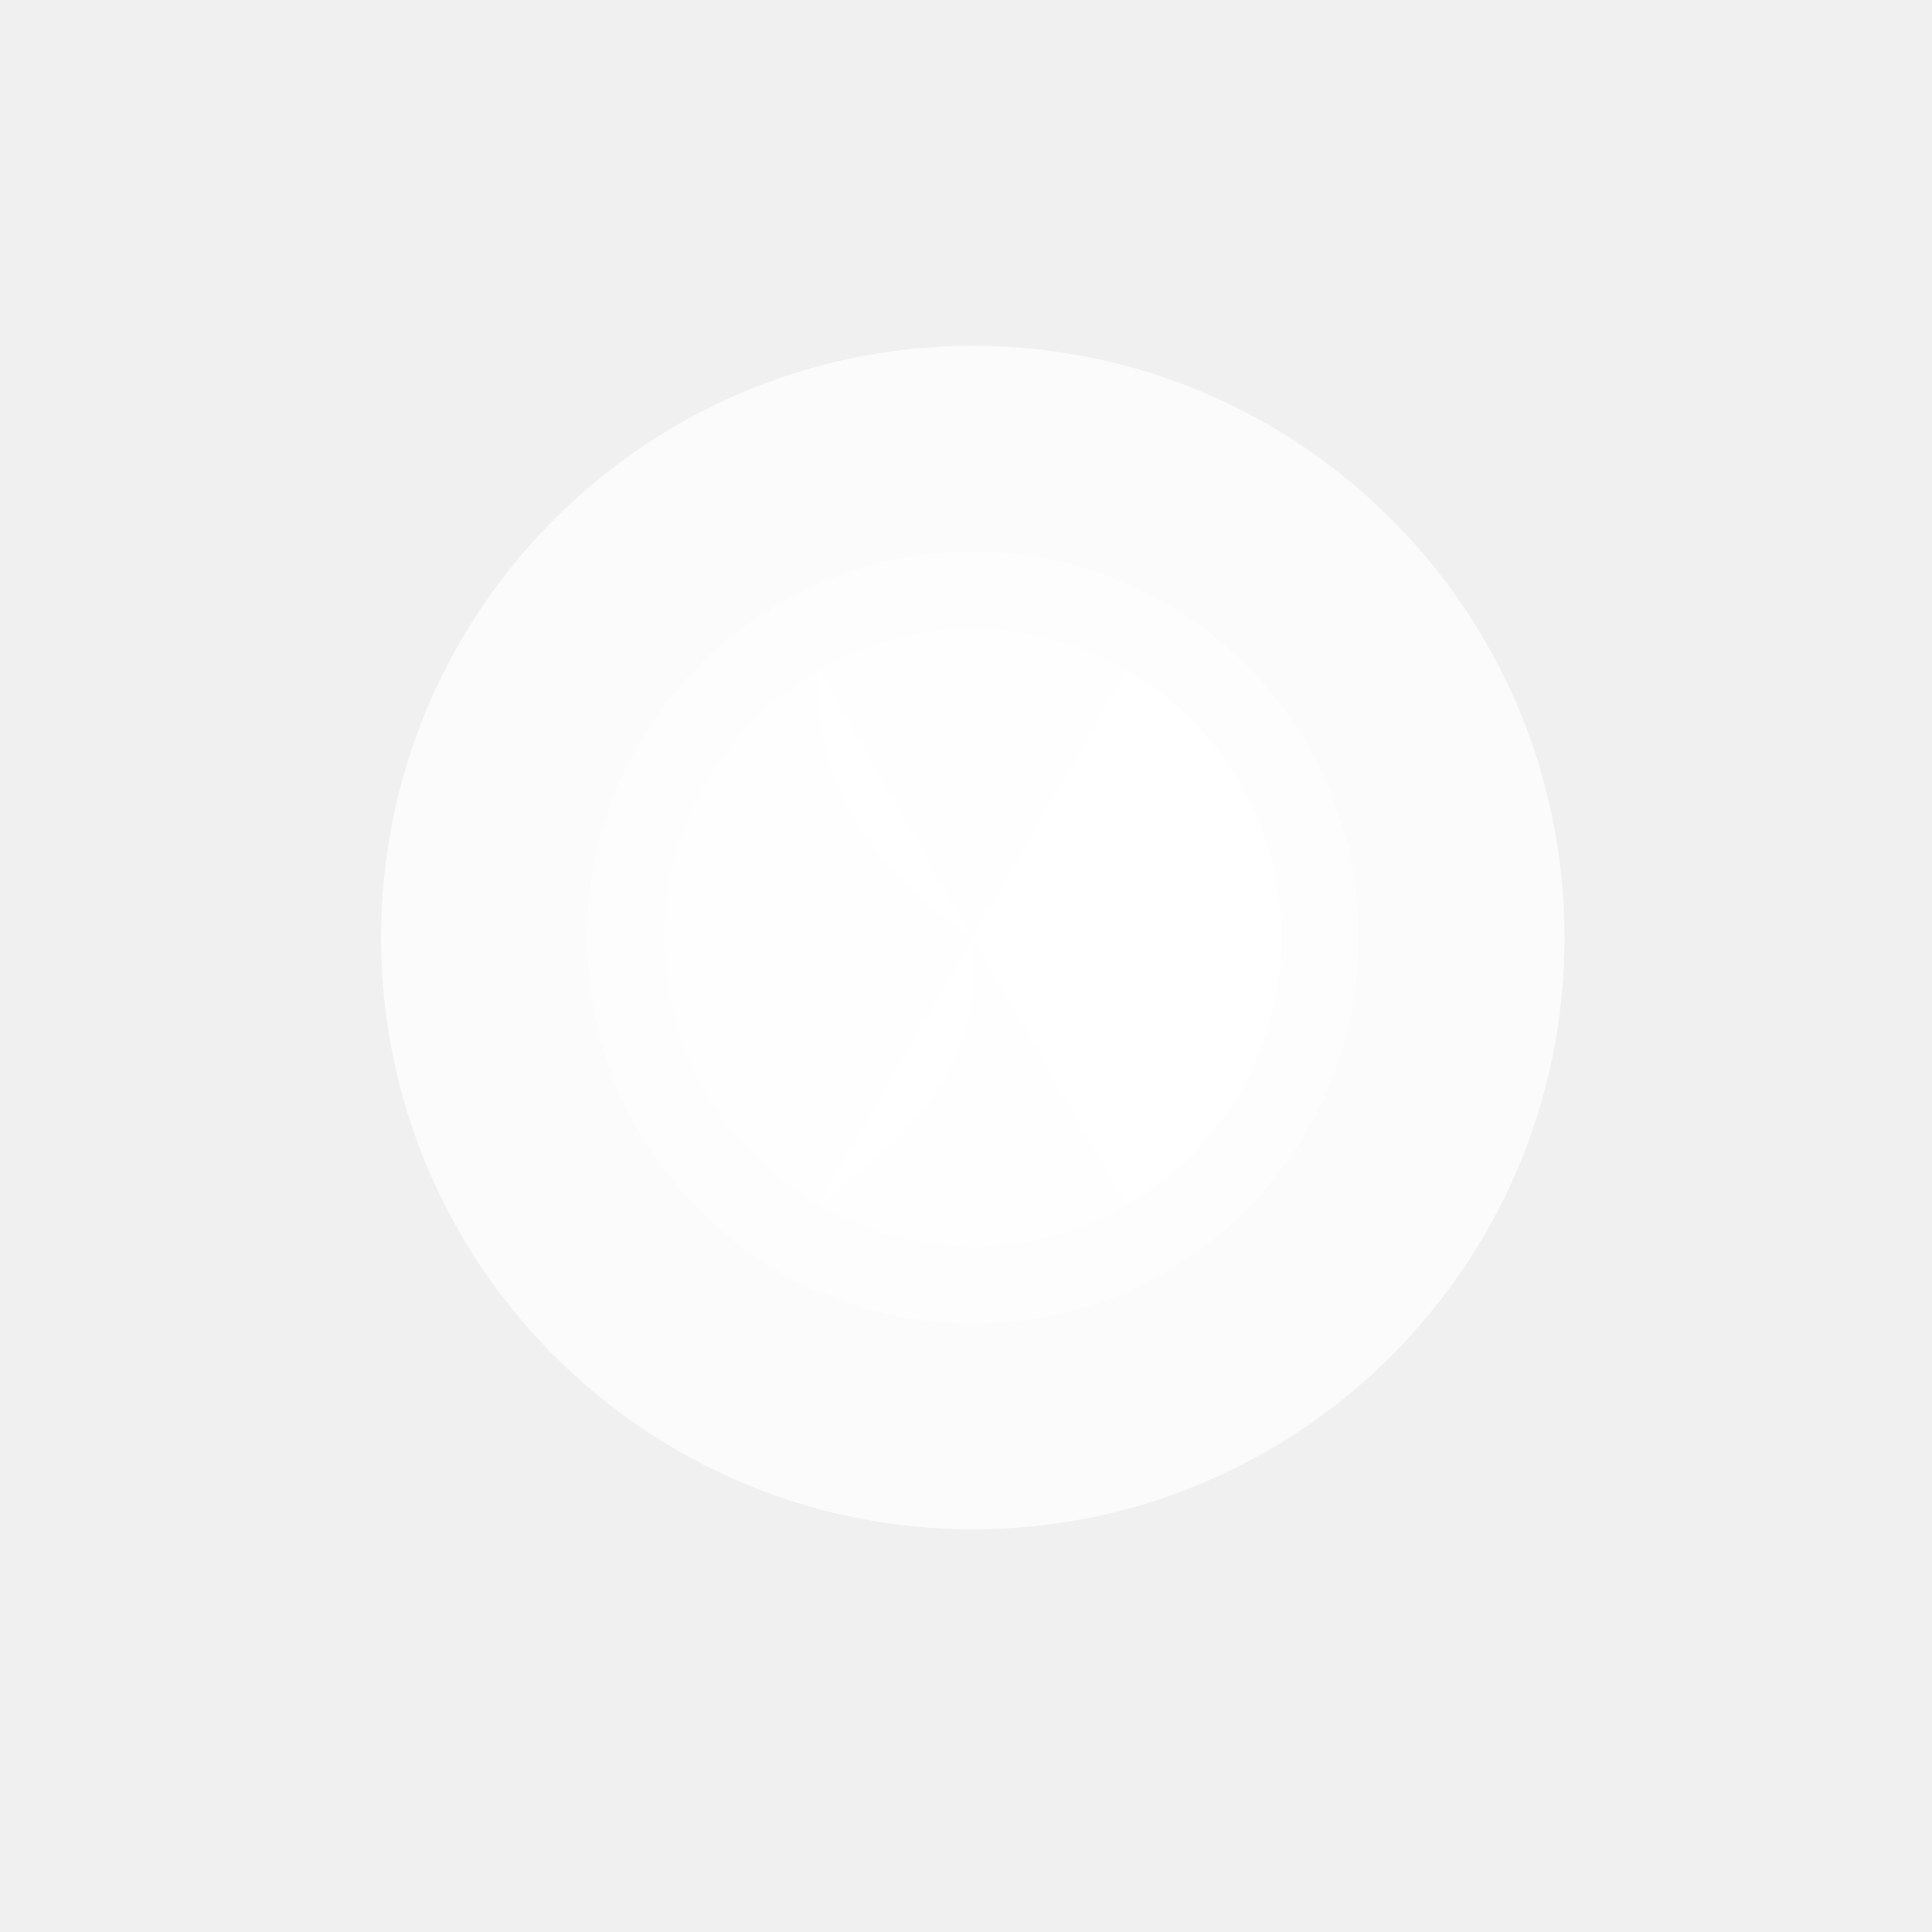
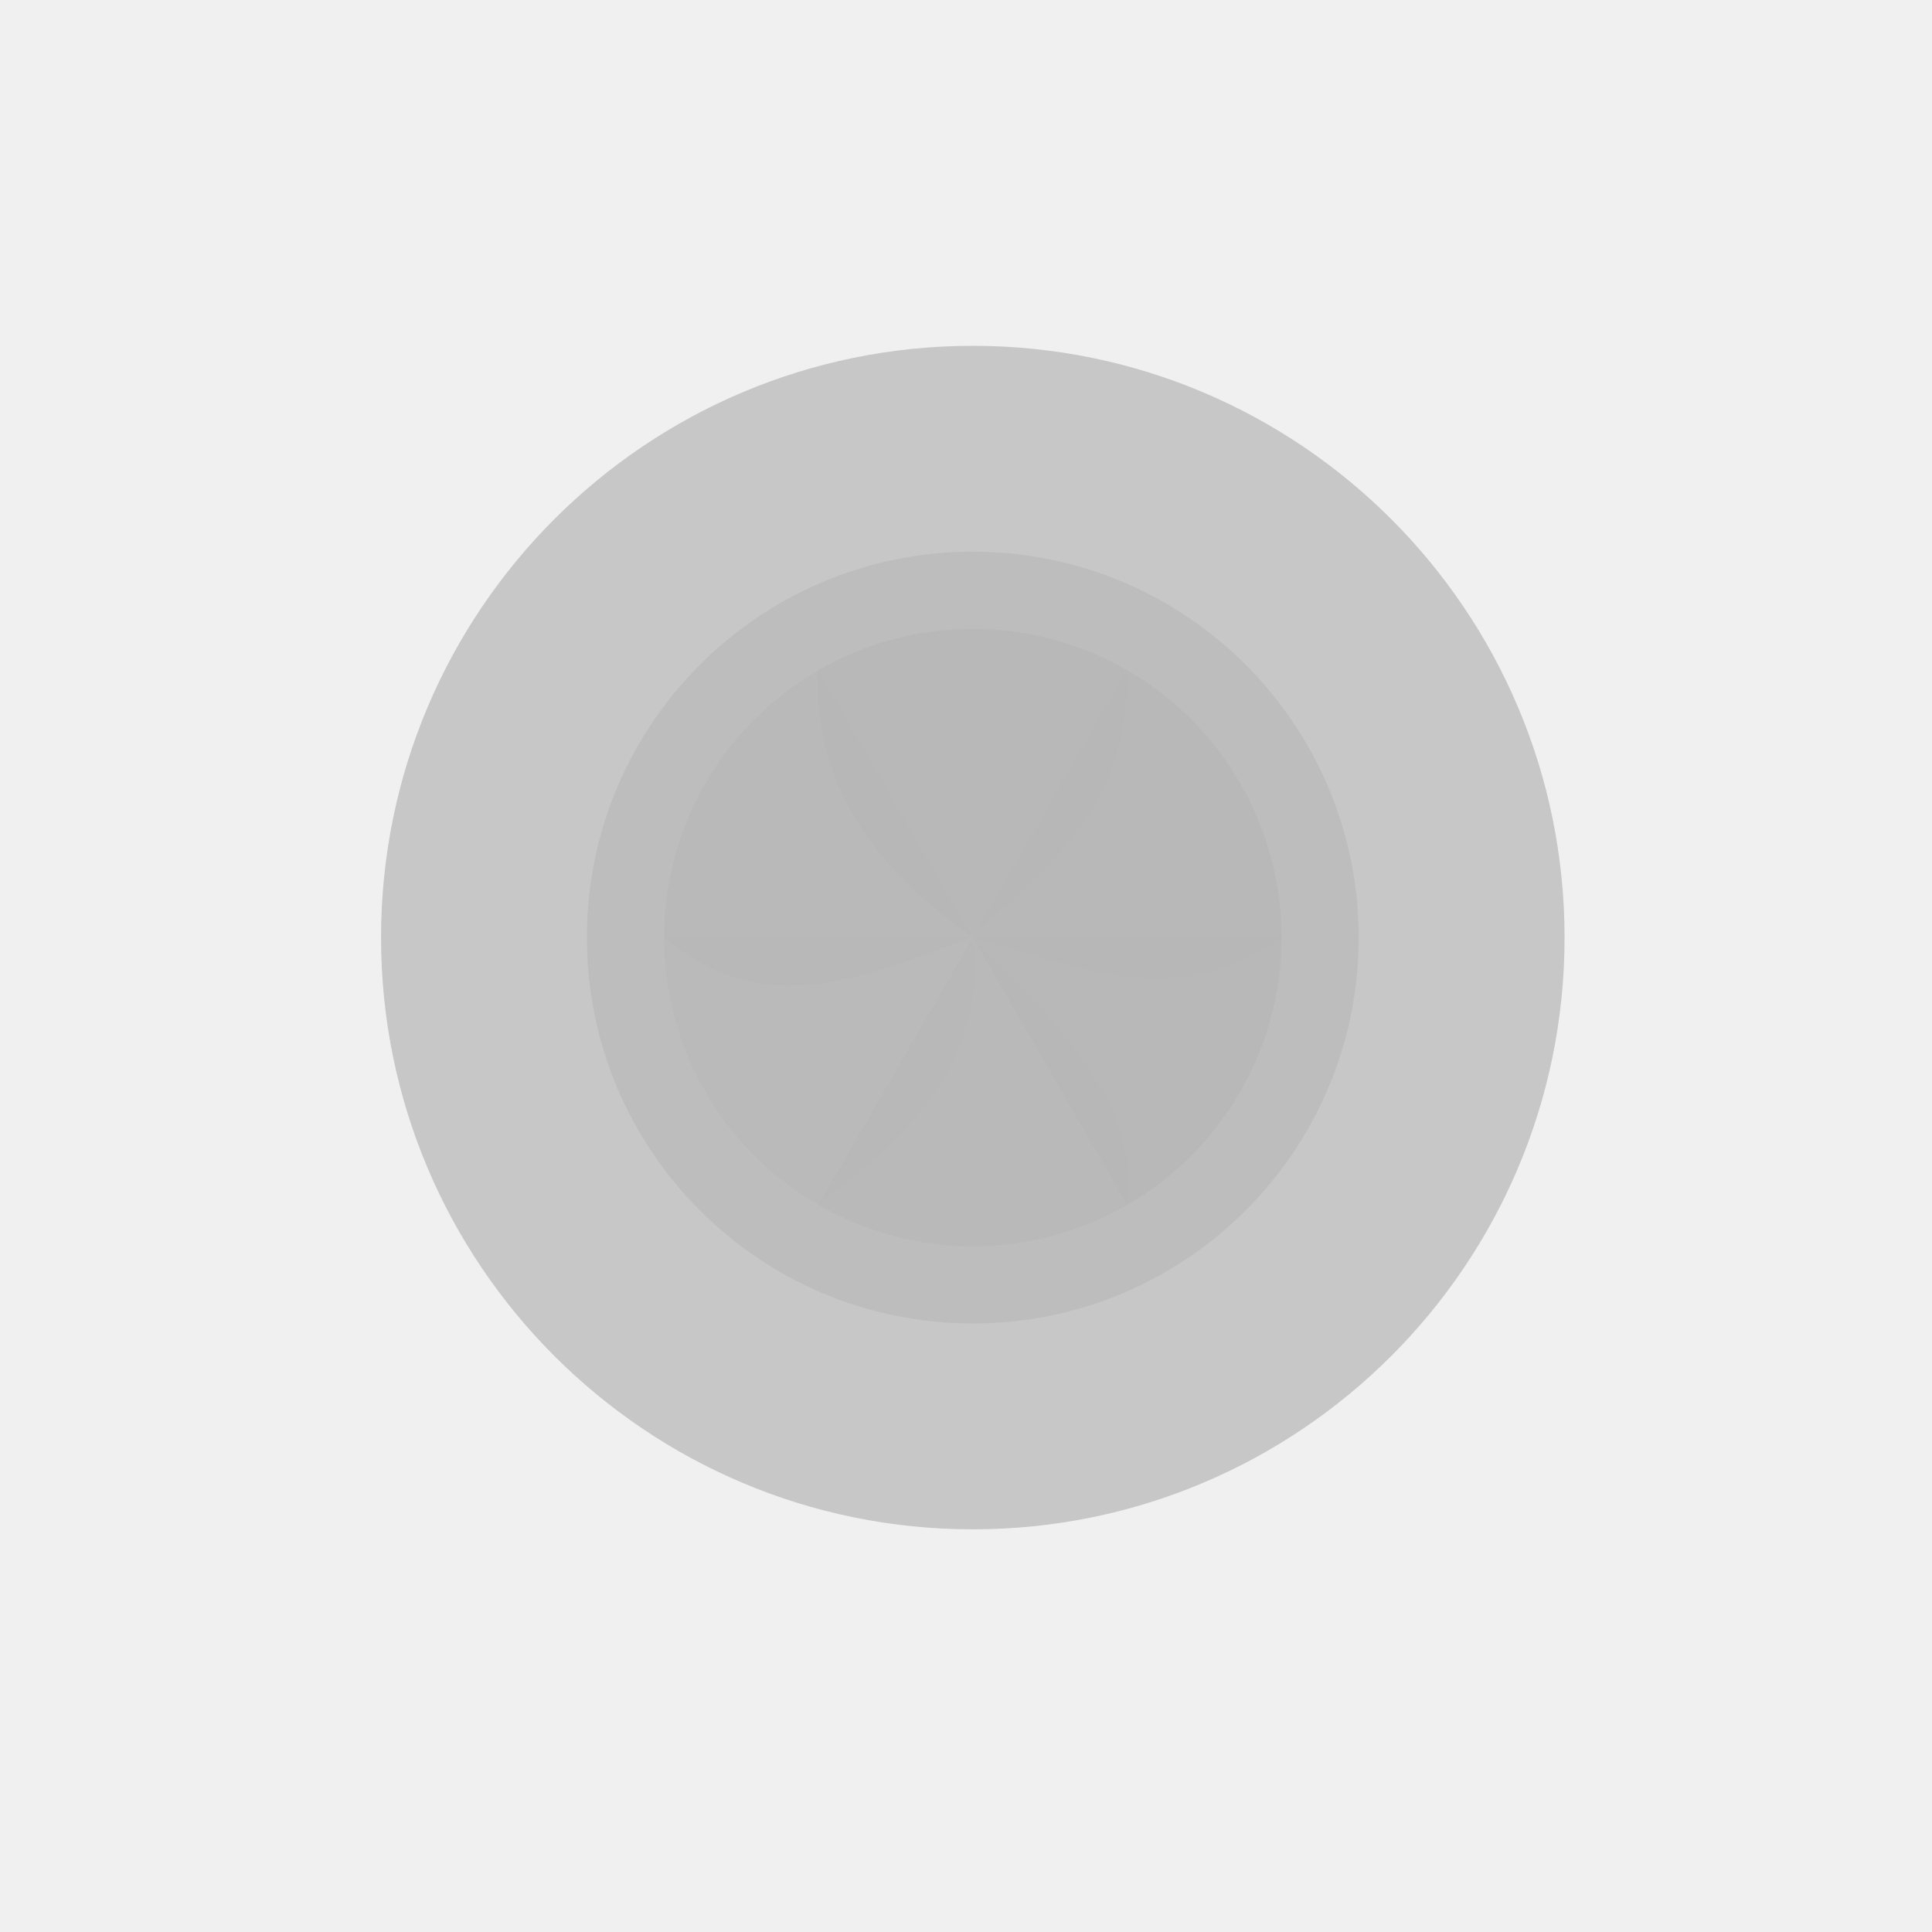
<svg xmlns="http://www.w3.org/2000/svg" width="512" height="512" version="1.1" viewBox="0 0 512 512">
-   <g fill="#fff">
+   <g fill="#b7b7b7">
    <g transform="matrix(6.8183 0 0 6.8183 94.165 84.827)" fill-opacity=".712">
-       <path d="m24 1c12.703 0 23 10.297 23 23s-10.297 23-23 23-23-10.297-23-23 10.297-23 23-23z" fill="#fff" fill-opacity=".712" />
+       <path d="m24 1c12.703 0 23 10.297 23 23s-10.297 23-23 23-23-10.297-23-23 10.297-23 23-23z" fill="#b7b7b7" fill-opacity=".712" />
    </g>
    <circle cx="257.8" cy="248.47" r="102.27" fill-opacity=".611" />
    <path d="m216.89 177.61c25.316-14.618 56.503-14.618 81.819 0 0.47 37.732-22.296 52.221-40.91 70.855-27.13-18.928-42.587-41.912-40.91-70.855" fill-opacity=".723" />
    <path d="m298.71 177.61c25.316 14.618 40.91 41.626 40.91 70.855-27.273 19.896-54.546 7.746-81.819 0" fill-opacity=".783" />
    <path d="m175.98 248.47c0-29.23 15.593-56.244 40.91-70.855l40.91 70.855c-26.939 9.007-53.68 23.414-81.819 0z" fill-opacity=".61" />
    <path d="m216.89 319.32c-25.316-14.618-40.91-41.626-40.91-70.855h81.819c3.614 35.946-18.88 53.237-40.91 70.855z" fill-opacity=".454" />
    <path d="m298.71 319.32c-25.316 14.618-56.503 14.618-81.819 0l40.91-70.855c22.078 22.009 44.496 43.957 40.91 70.855z" fill-opacity=".649" />
    <path d="m339.62 248.47a81.819 81.819 0 0 1-40.91 70.855l-40.91-70.855" fill-opacity=".792" />
  </g>
</svg>
